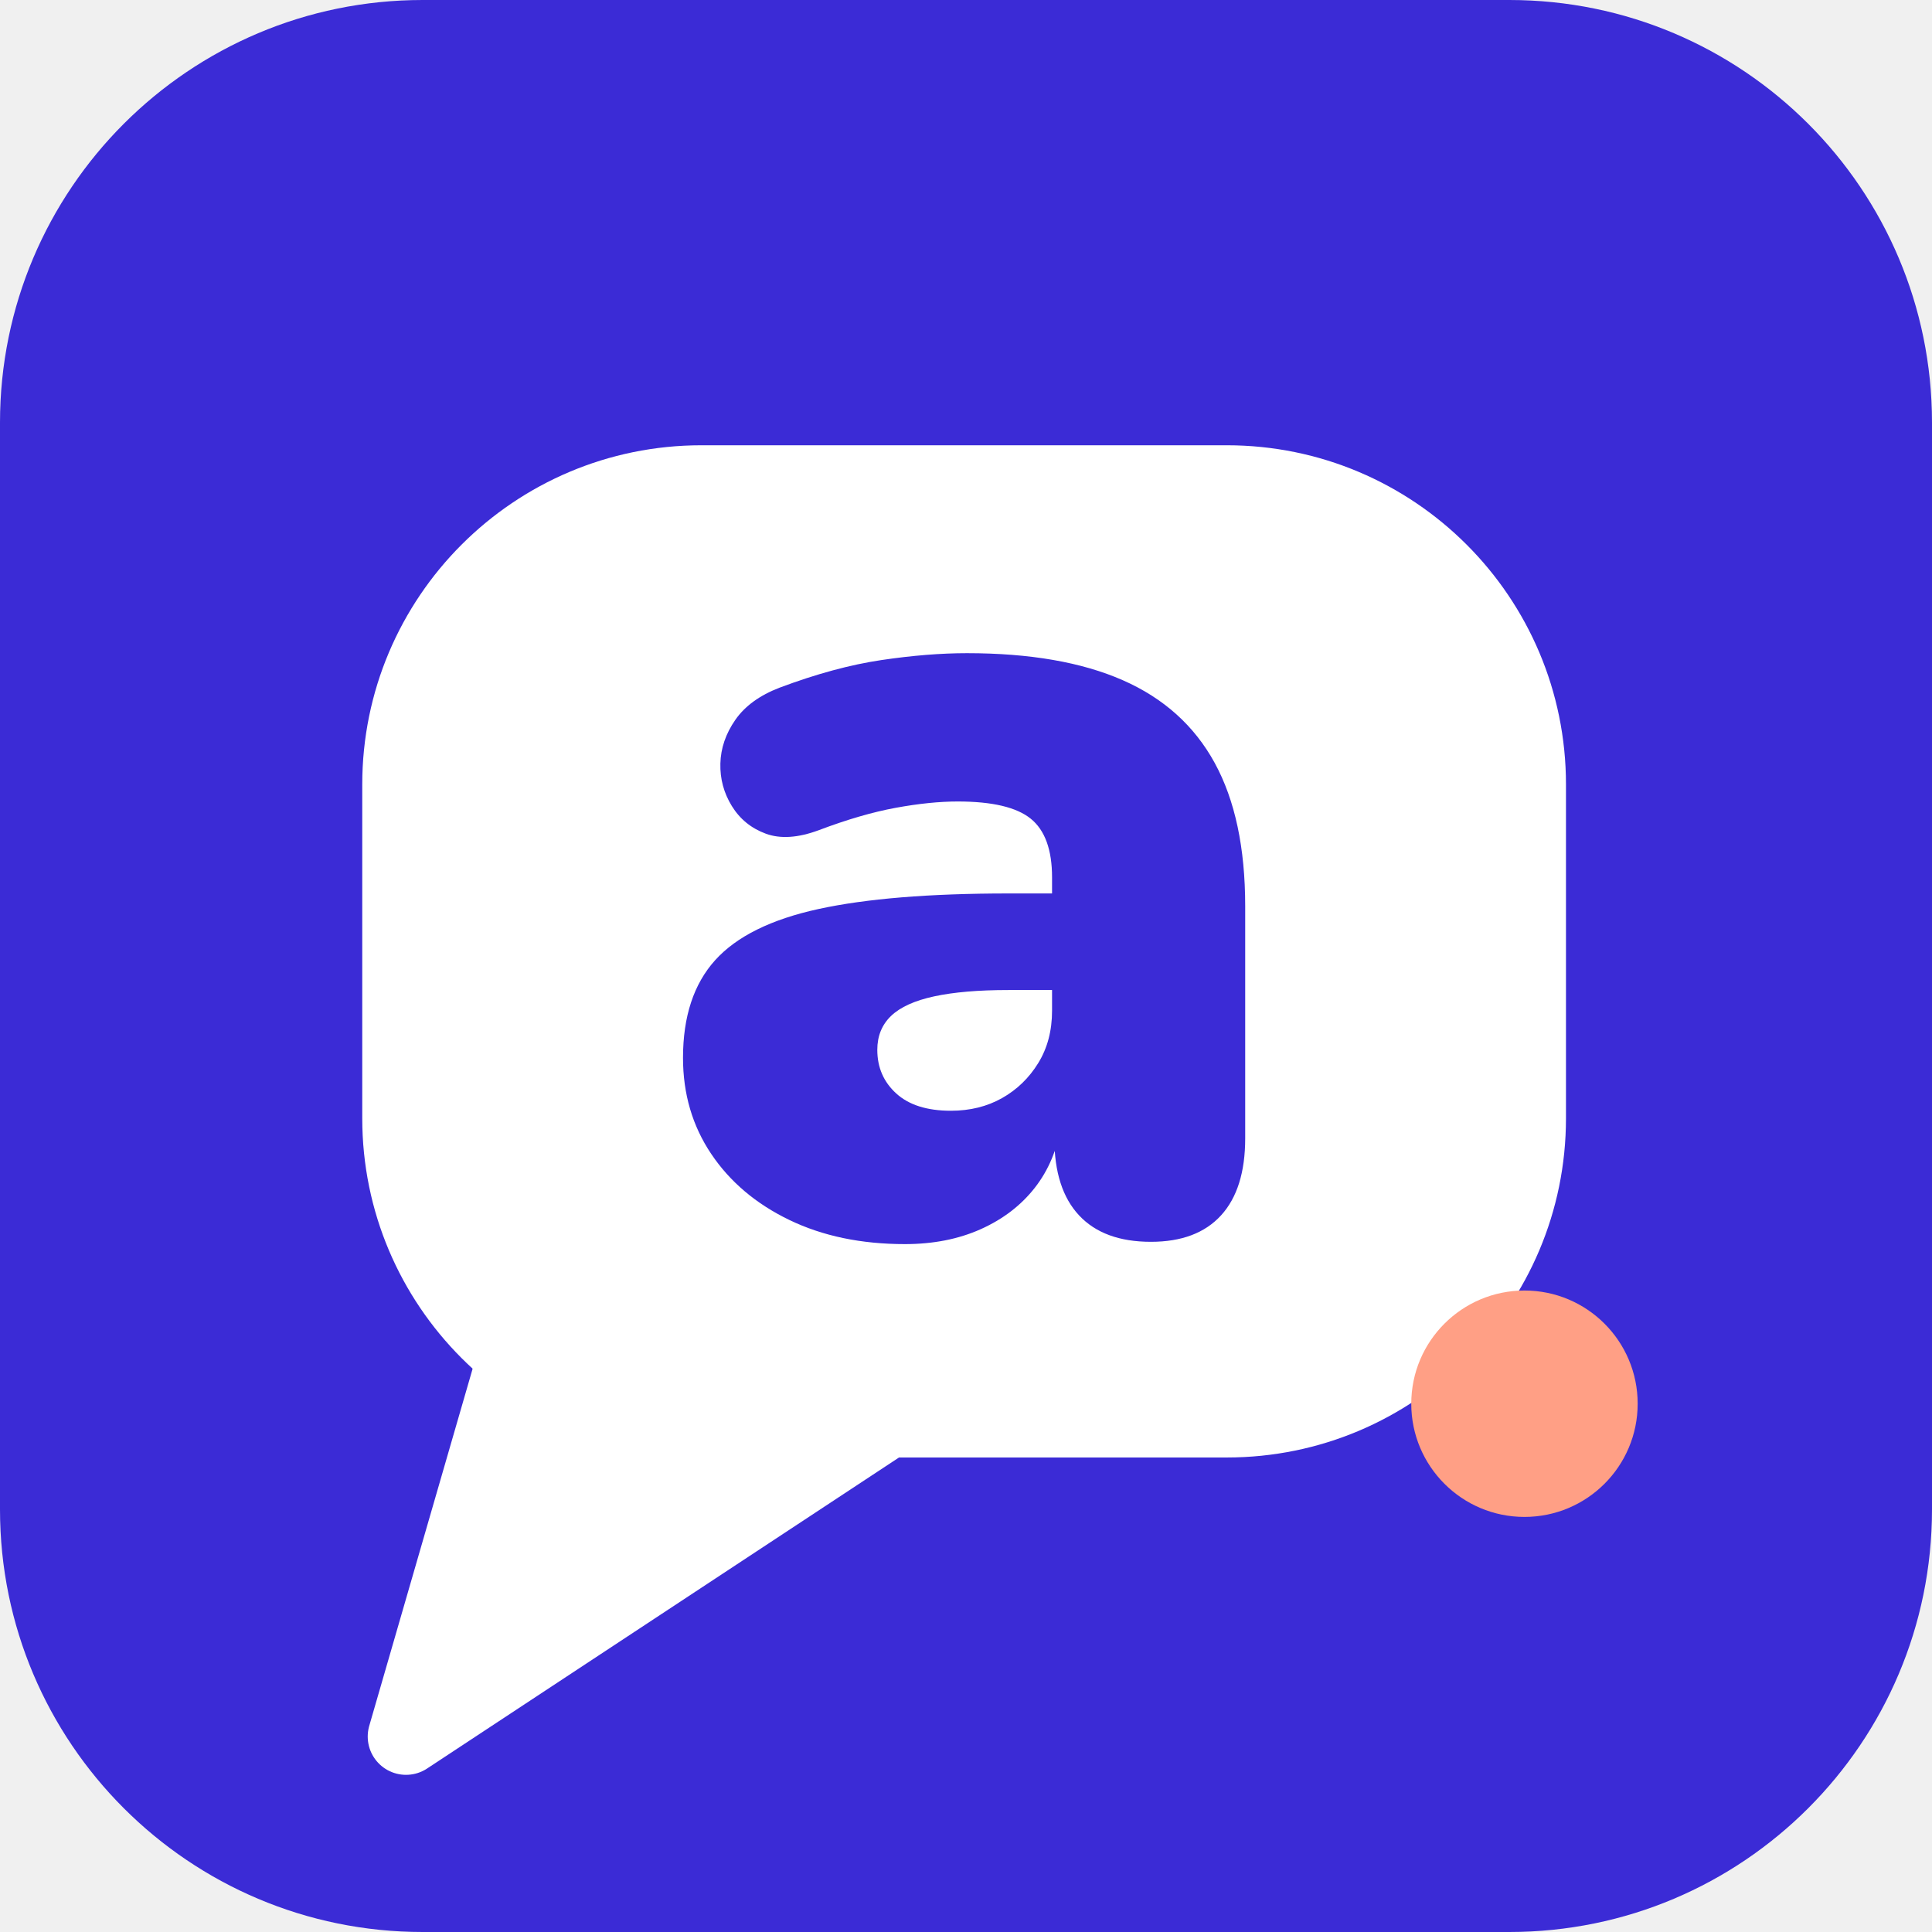
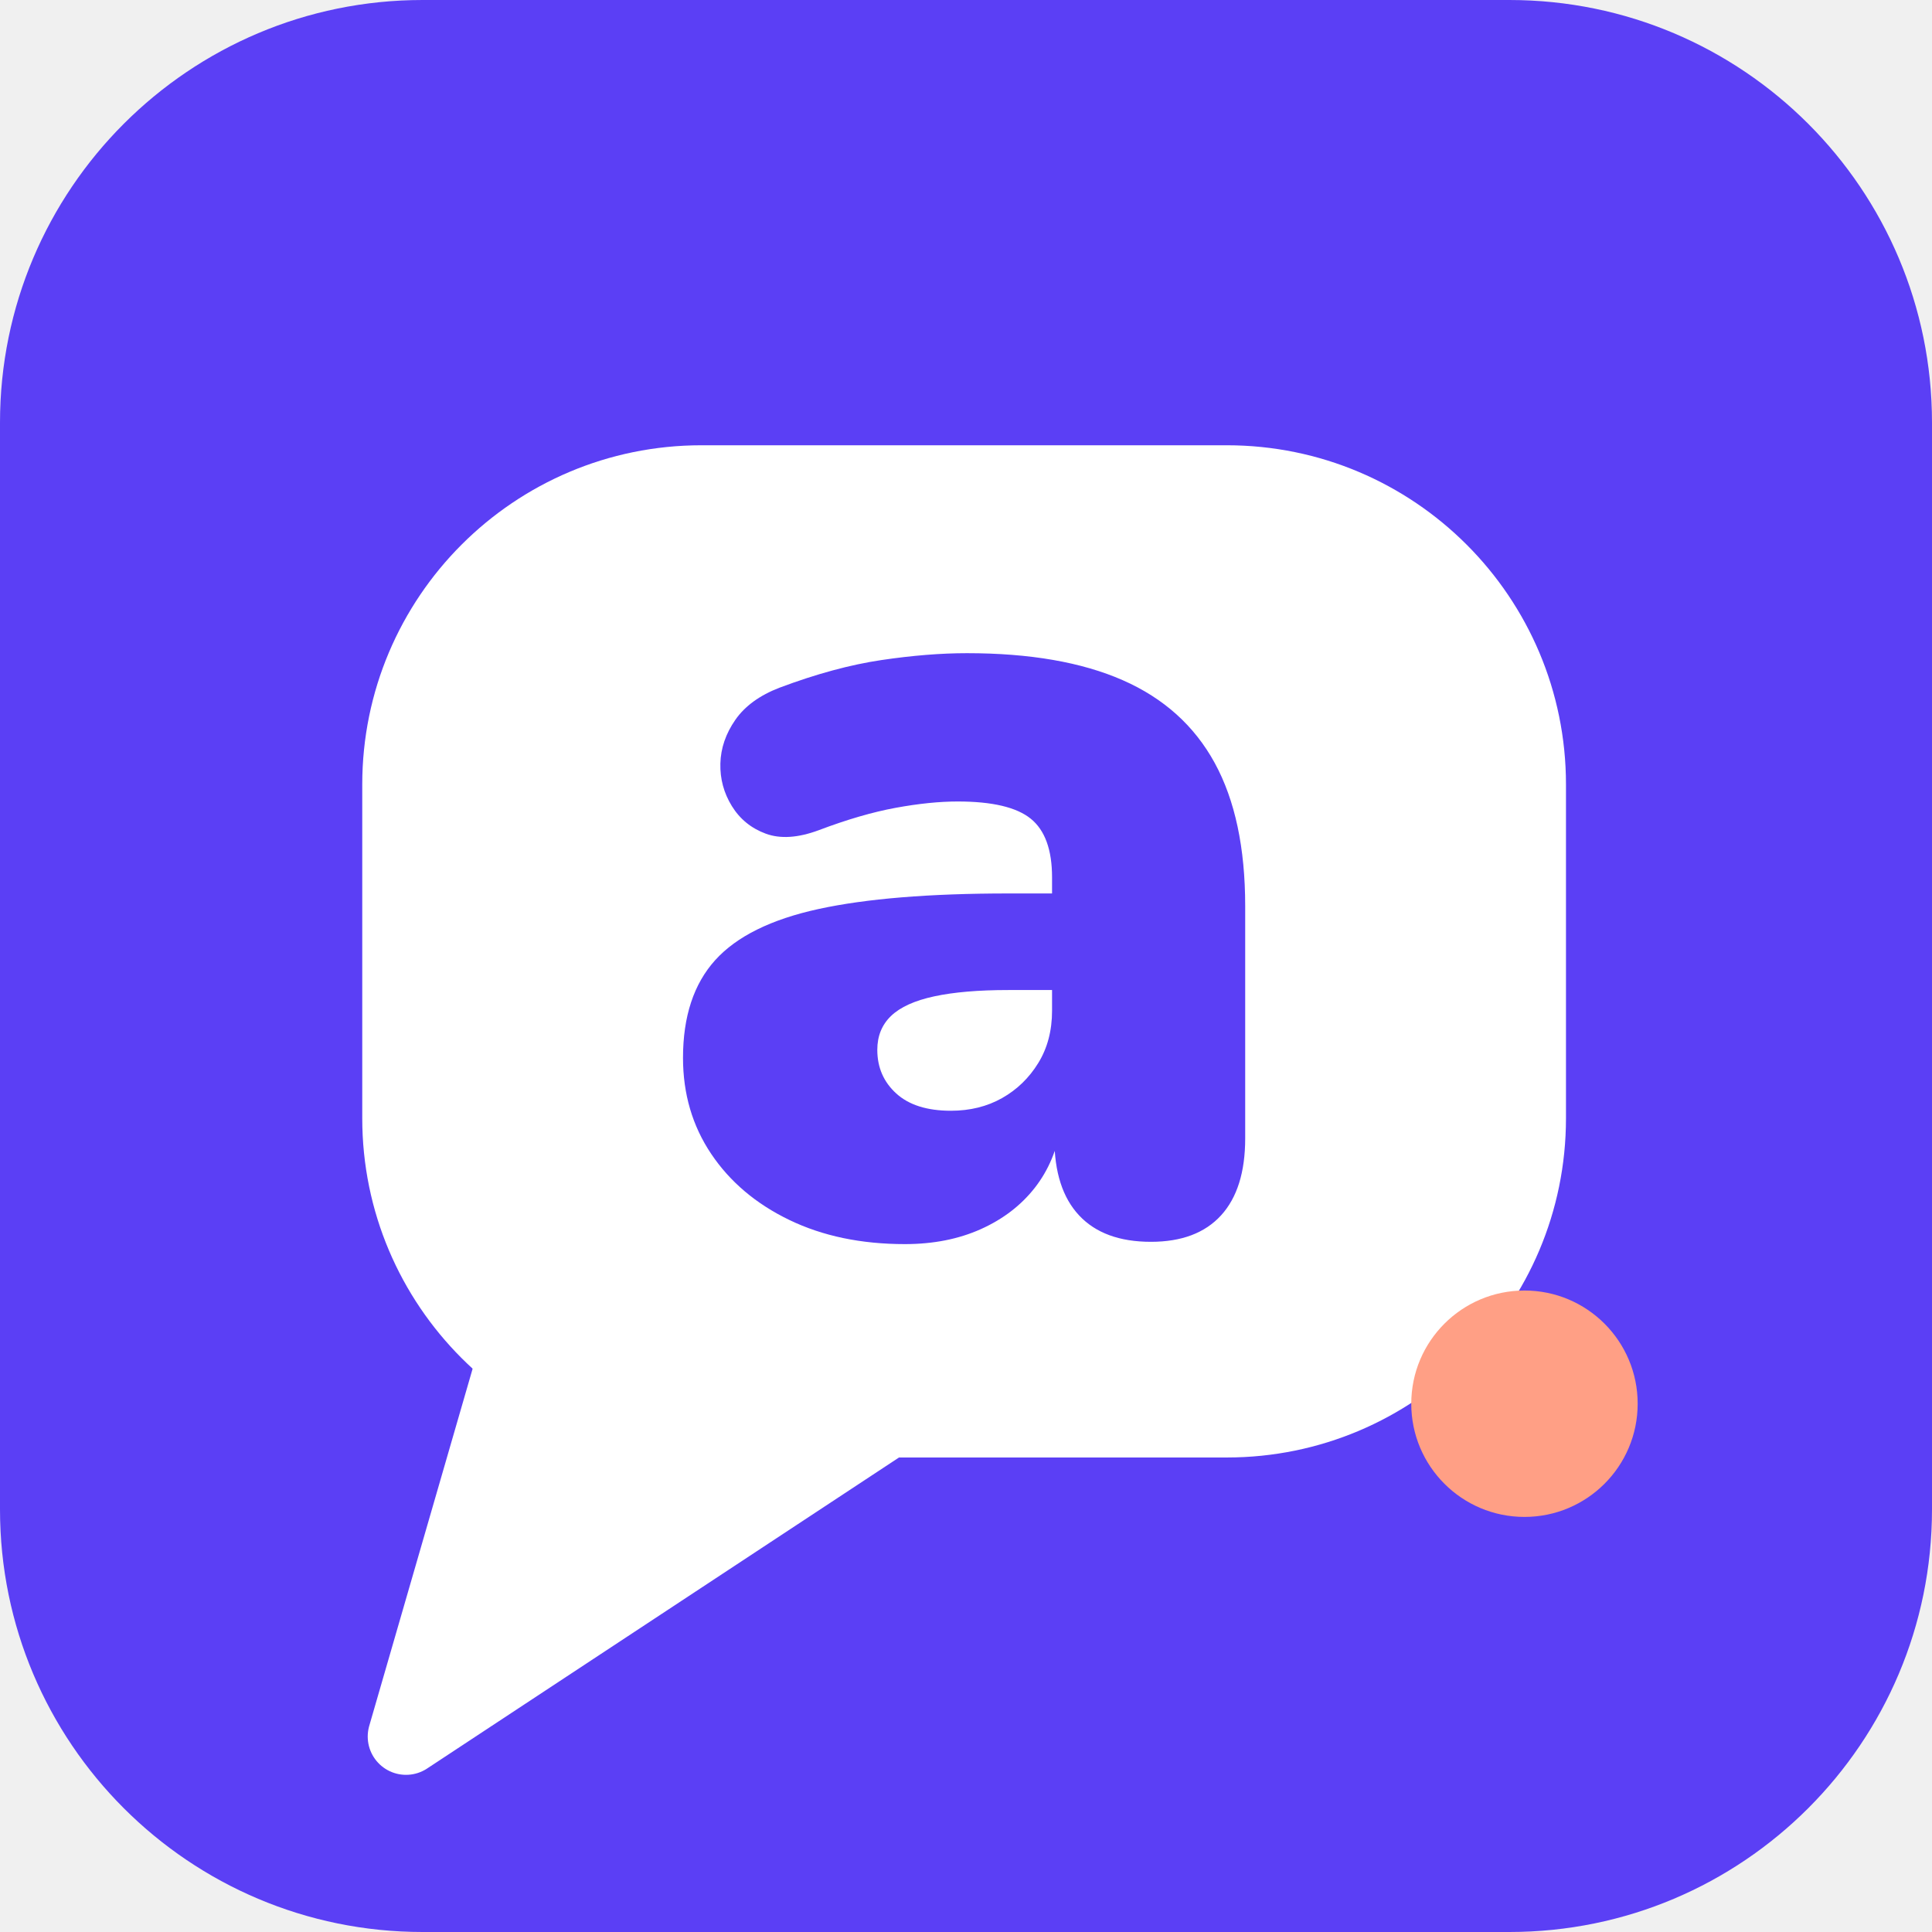
<svg xmlns="http://www.w3.org/2000/svg" viewBox="0 0 512 512">
-   <rect x="0" y="0" width="512" height="512" rx="112" fill="#3B2BD6" />
+   <rect x="0" y="0" width="512" height="512" rx="112" fill="#5B3FF5" />
  <g transform="translate(96,118) scale(1.45)">
    <rect x="0" y="0" width="220" height="185" rx="62" fill="#FFFFFF" />
    <path d="M30 160 L8 236 L96 178 Z" fill="#FFFFFF" stroke="#FFFFFF" stroke-width="14" stroke-linejoin="round" />
-     <path transform="translate(52.32,143.69) scale(0.21012,-0.21012)" d="M223 -11Q166 -11 122.5 10.0Q79 31 54.5 67.5Q30 104 30 151Q30 205 58.0 236.0Q86 267 148.0 280.5Q210 294 313 294H368V210H313Q274 210 248.5 204.5Q223 199 211.0 187.5Q199 176 199 158Q199 135 215.5 120.0Q232 105 263 105Q288 105 307.5 116.0Q327 127 339.0 146.5Q351 166 351 192V308Q351 344 332.5 359.0Q314 374 269 374Q245 374 215.0 368.5Q185 363 148 349Q121 339 102.0 346.0Q83 353 72.5 370.0Q62 387 62.5 407.0Q63 427 75.5 445.0Q88 463 114 473Q162 491 202.5 497.0Q243 503 277 503Q359 503 412.5 479.5Q466 456 492.5 407.5Q519 359 519 283V81Q519 37 498.0 14.0Q477 -9 437 -9Q396 -9 374.5 14.0Q353 37 353 81V107L359 93Q354 61 336.0 38.0Q318 15 289.0 2.0Q260 -11 223 -11Z" fill="#3B2BD6" />
+     <path transform="translate(52.32,143.69) scale(0.21012,-0.21012)" d="M223 -11Q166 -11 122.5 10.0Q79 31 54.5 67.5Q30 104 30 151Q30 205 58.0 236.0Q86 267 148.0 280.5Q210 294 313 294H368V210H313Q274 210 248.5 204.5Q223 199 211.0 187.5Q199 176 199 158Q199 135 215.5 120.0Q232 105 263 105Q288 105 307.5 116.0Q327 127 339.0 146.5Q351 166 351 192V308Q351 344 332.5 359.0Q314 374 269 374Q245 374 215.0 368.5Q185 363 148 349Q121 339 102.0 346.0Q83 353 72.5 370.0Q62 387 62.5 407.0Q63 427 75.5 445.0Q88 463 114 473Q162 491 202.5 497.0Q243 503 277 503Q359 503 412.5 479.5Q466 456 492.5 407.5Q519 359 519 283V81Q519 37 498.0 14.0Q477 -9 437 -9Q396 -9 374.5 14.0Q353 37 353 81V107L359 93Q354 61 336.0 38.0Q318 15 289.0 2.0Q260 -11 223 -11Z" fill="#5B3FF5" />
  </g>
  <circle cx="404" cy="372" r="30" fill="#FF9F85" />
</svg>
